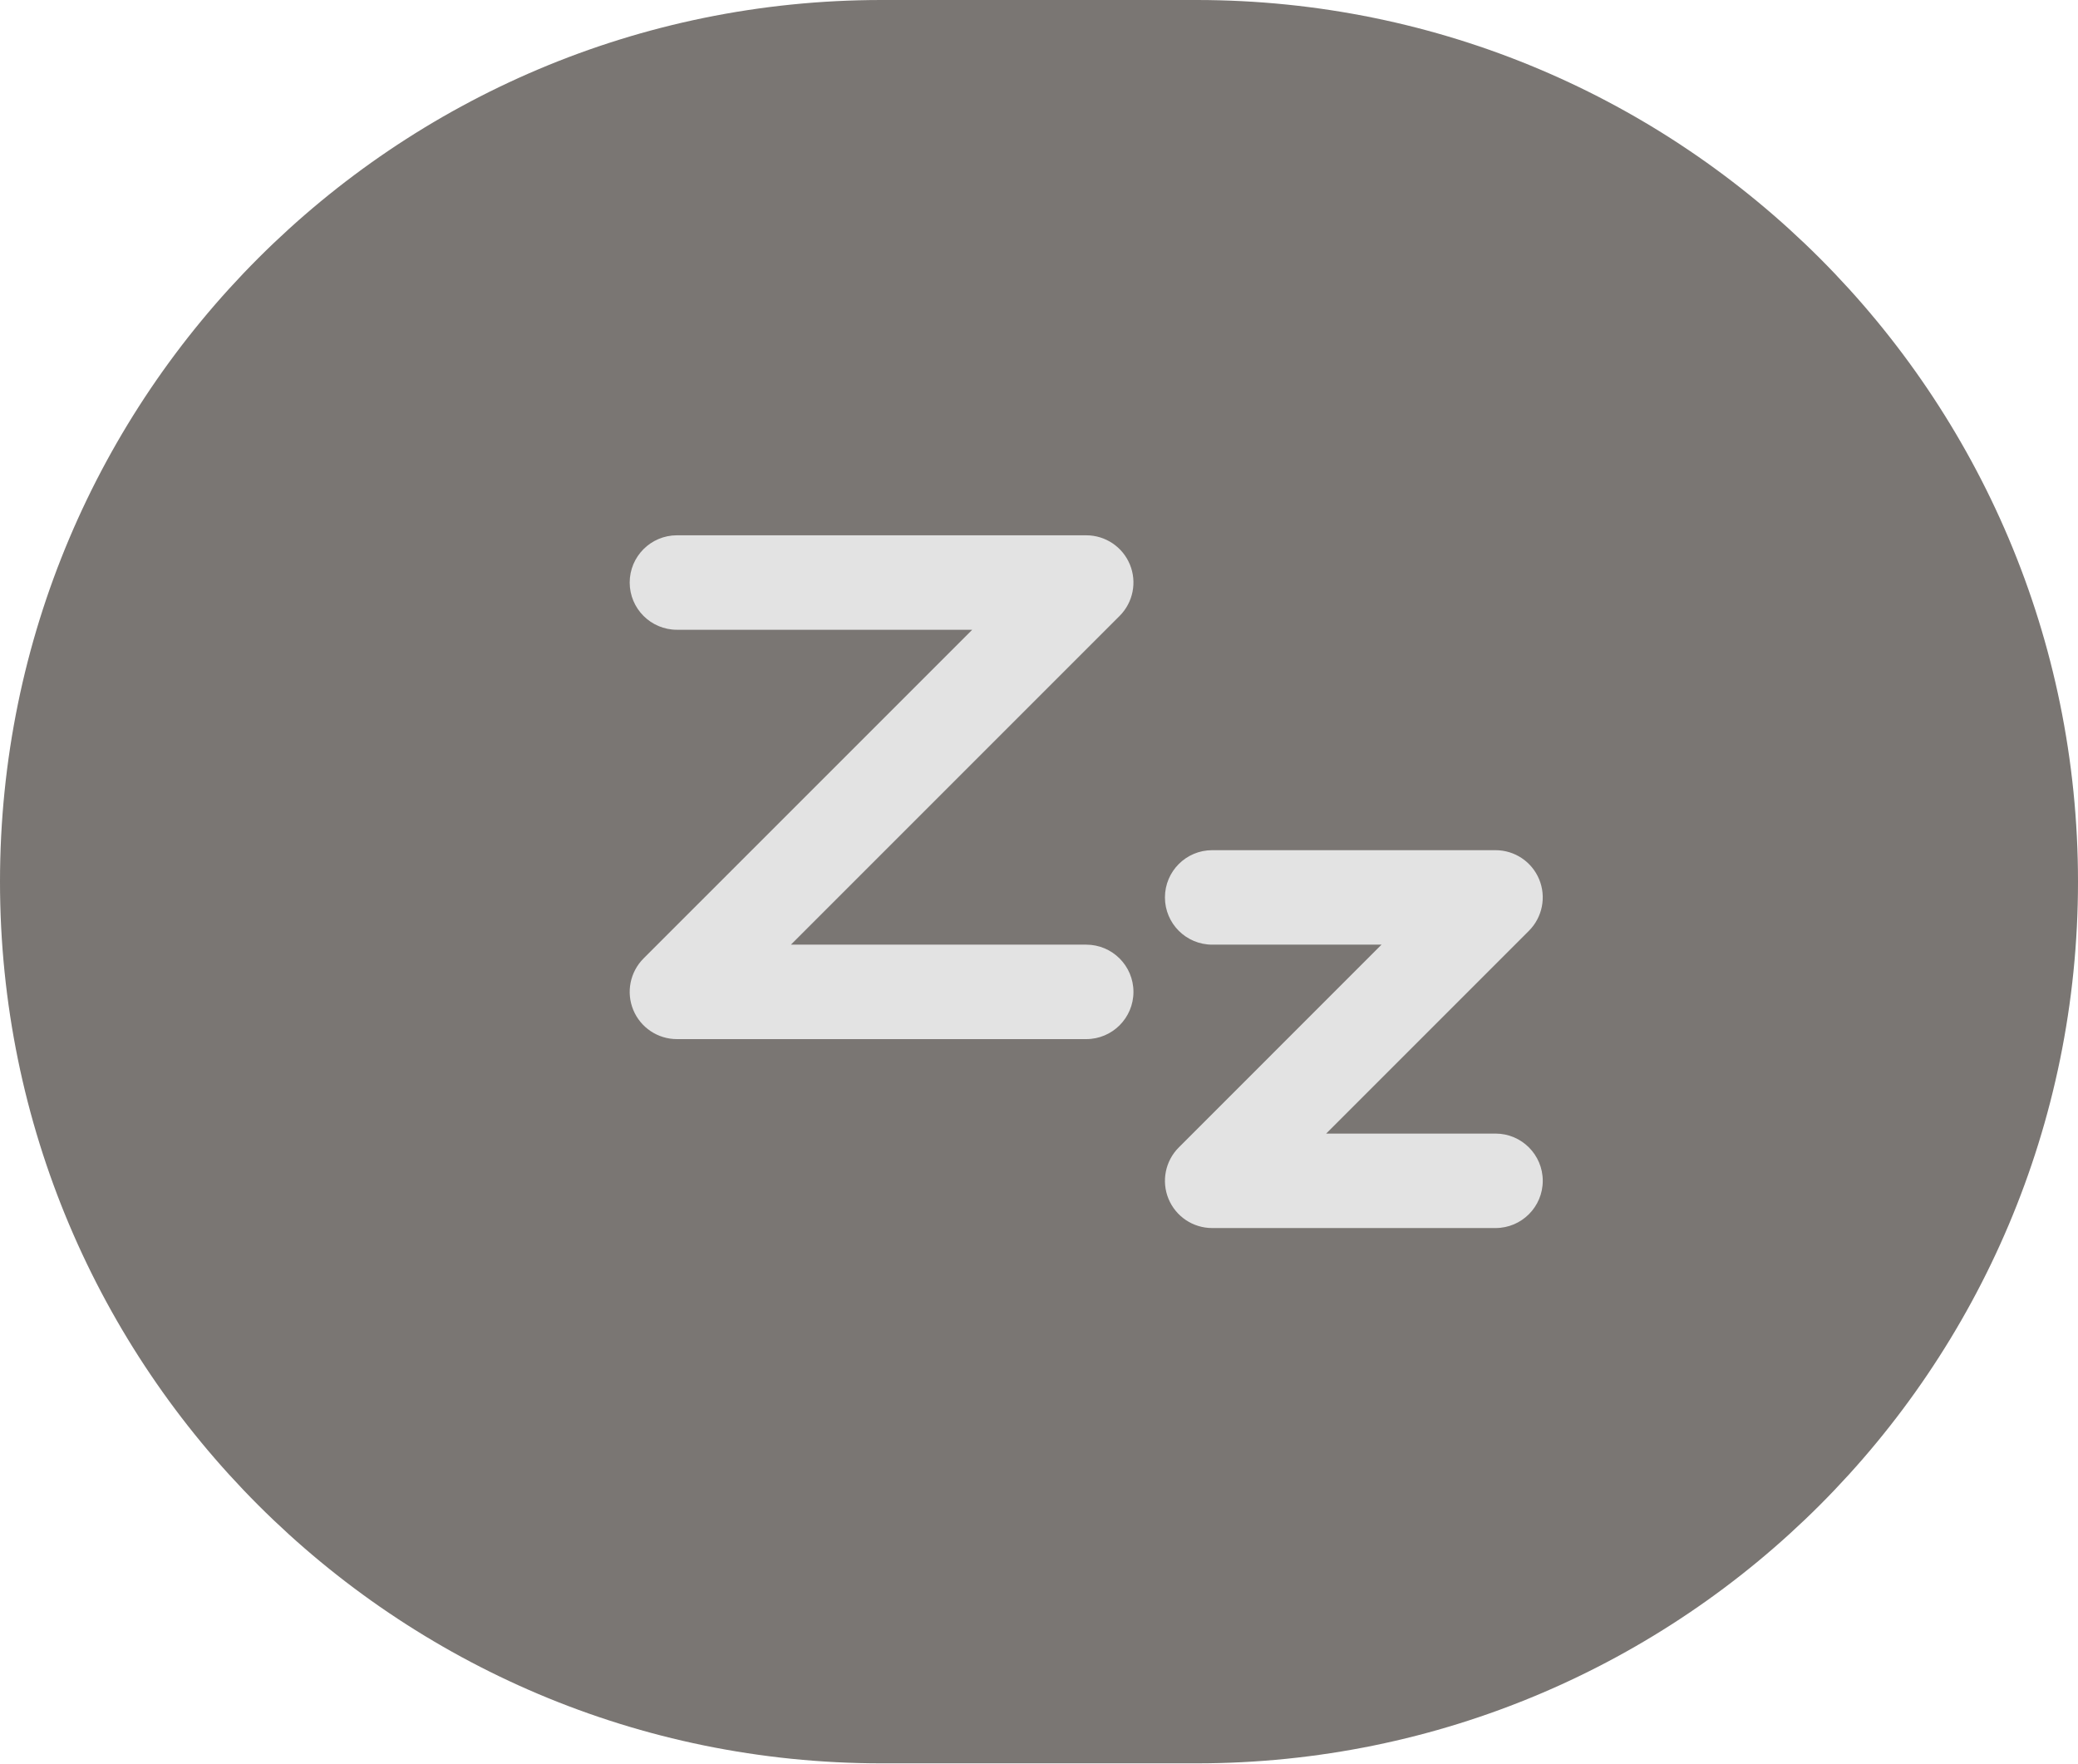
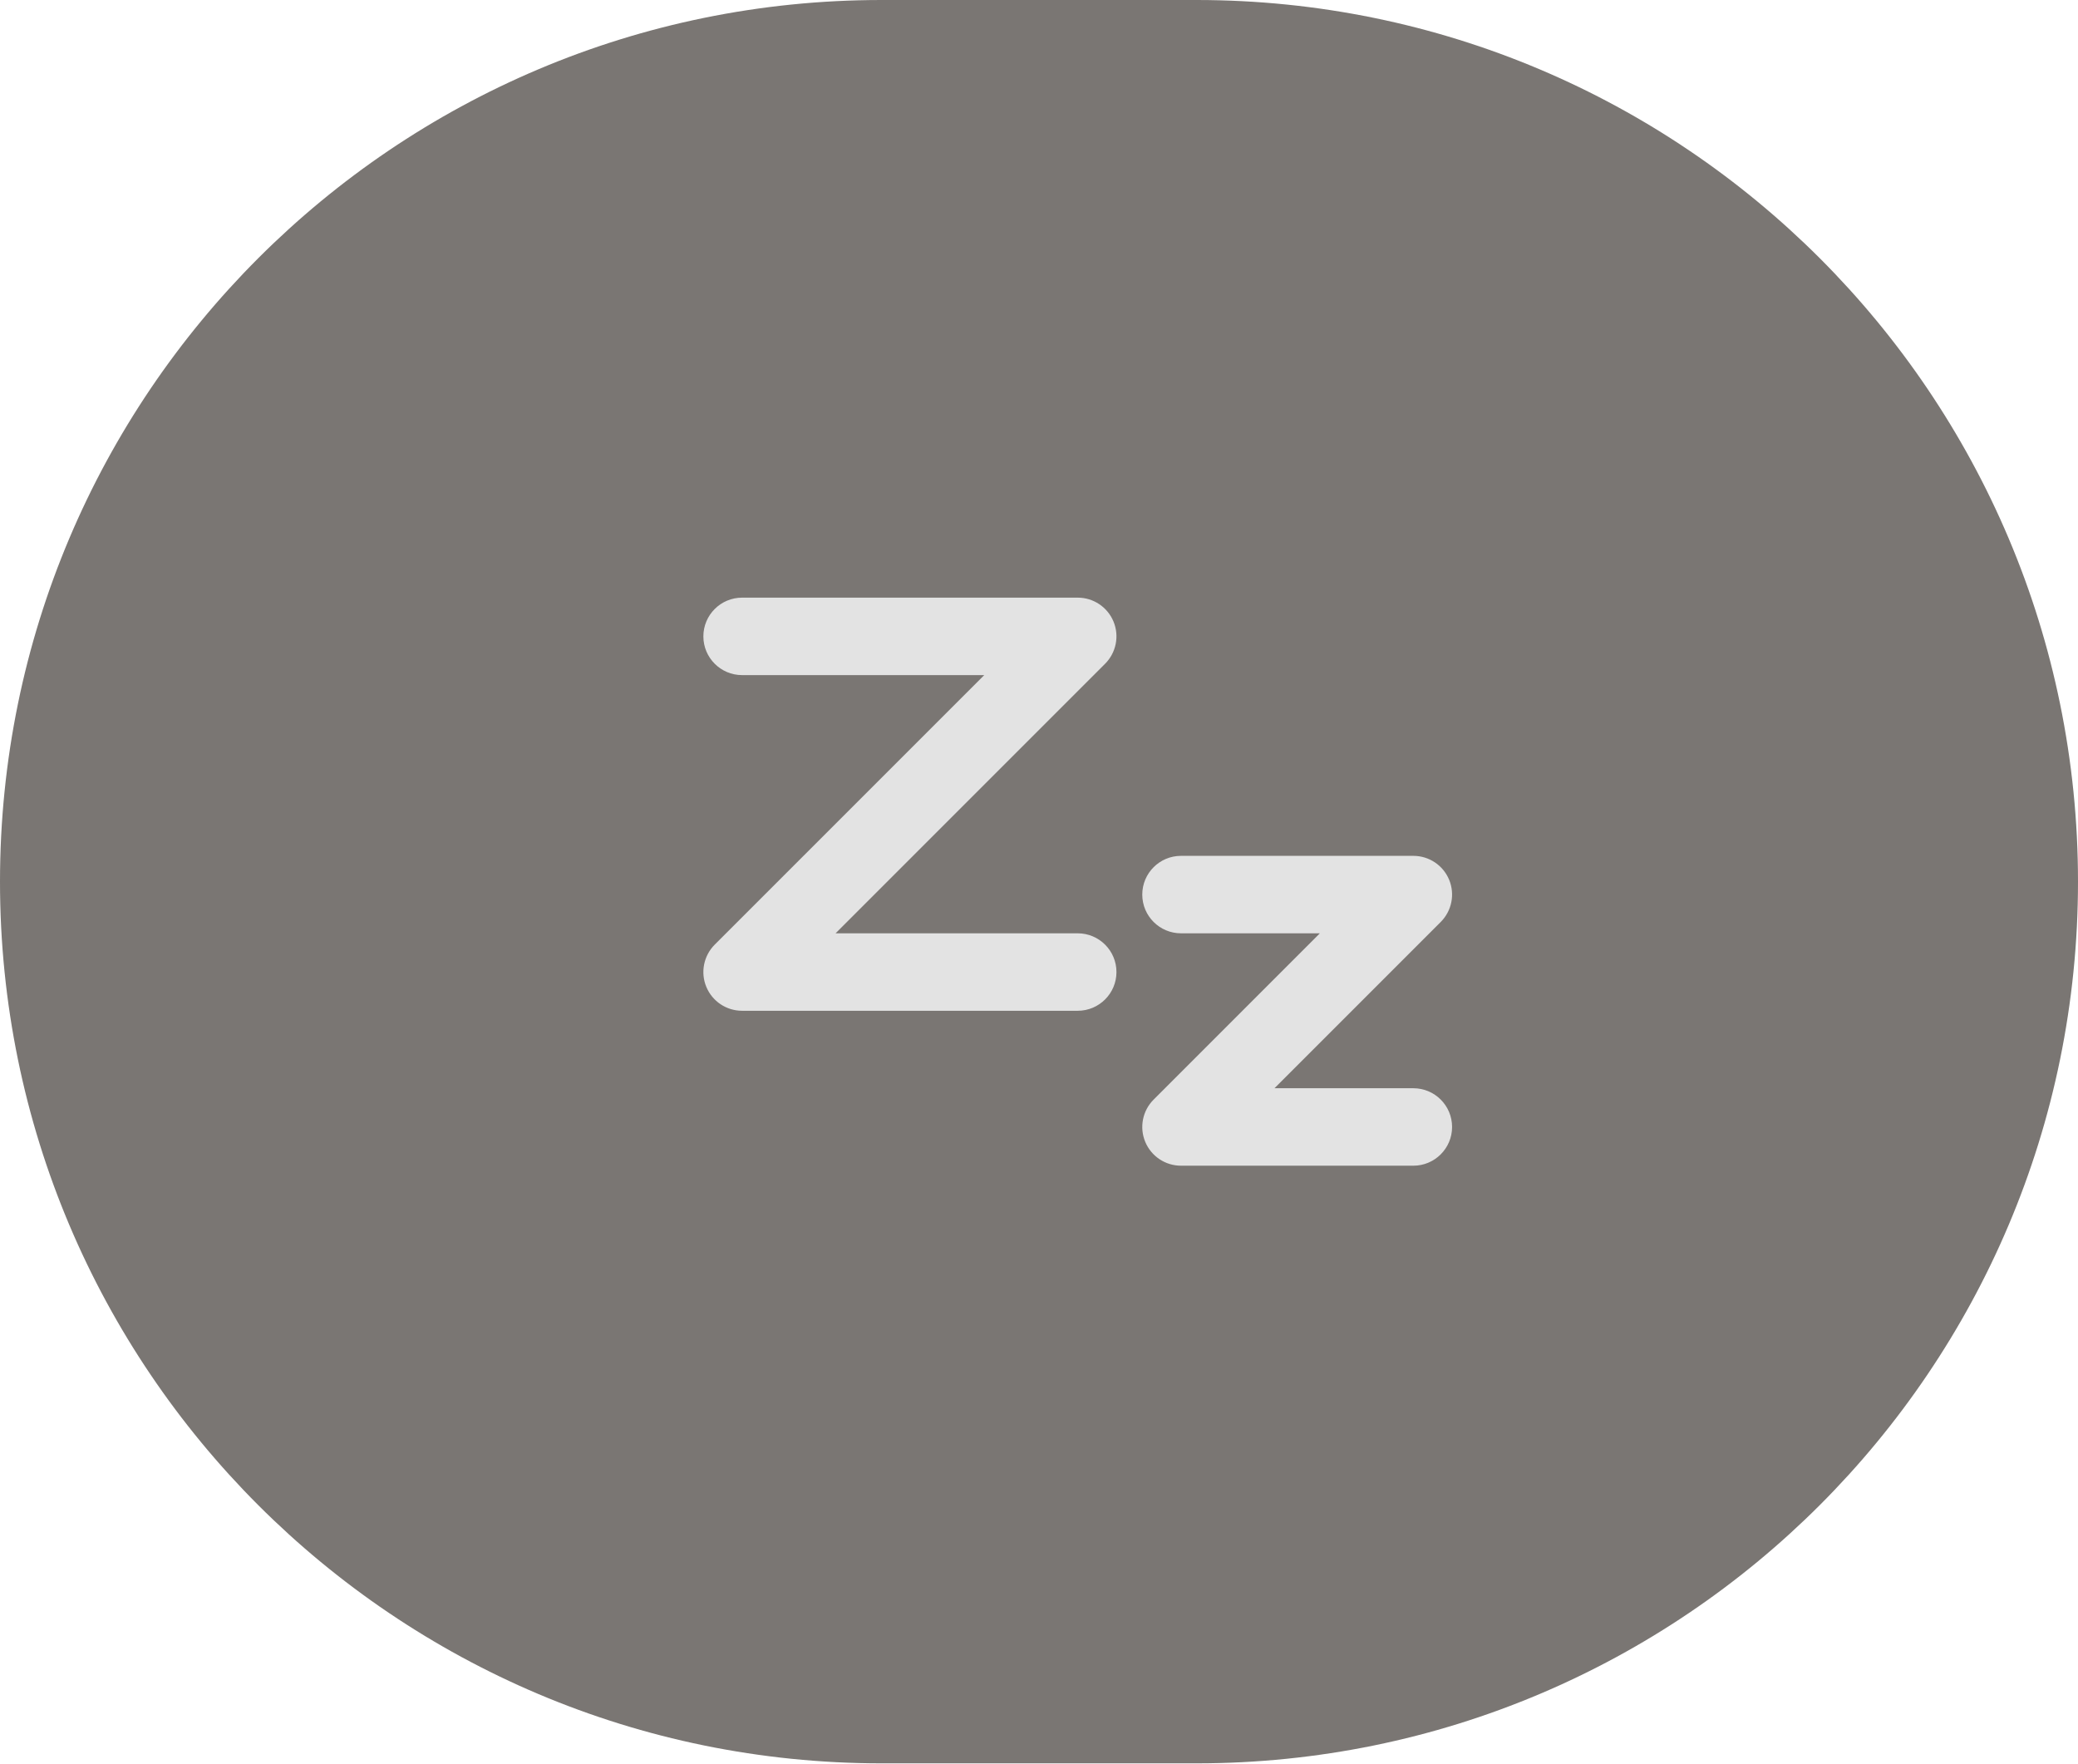
<svg xmlns="http://www.w3.org/2000/svg" preserveAspectRatio="none" overflow="visible" style="display: block;" width="66" height="56" viewBox="0 0 66 56" fill="none">
  <g id="Frame 23">
    <rect width="66" height="56" rx="28" fill="#595450" fill-opacity="0.8" />
-     <path id="Union" d="M47.5 27C48.107 27 48.654 27.365 48.886 27.926C49.118 28.486 48.989 29.131 48.56 29.561L42.121 36H47.5C48.328 36 49 36.672 49 37.5C49 38.328 48.328 39 47.5 39H38.5C37.893 39 37.346 38.635 37.114 38.074C36.882 37.514 37.011 36.868 37.44 36.44L43.879 30H38.5C37.672 30 37 29.328 37 28.5C37 27.672 37.672 27 38.5 27H47.5ZM34.5 17C35.107 17 35.654 17.365 35.886 17.926C36.118 18.486 35.989 19.131 35.56 19.561L25.121 30H34.5C35.328 30 36 30.672 36 31.5C36 32.328 35.328 33 34.5 33H21.5C20.893 33 20.346 32.635 20.114 32.074C19.882 31.514 20.011 30.869 20.439 30.439L30.879 20H21.5C20.672 20 20 19.328 20 18.5C20 17.672 20.672 17 21.5 17H34.5Z" fill="#E3E3E3" />
+     <path id="Union" transform="translate(33 28) scale(.82) translate(-33 -28)" d="M47.5 27C48.107 27 48.654 27.365 48.886 27.926C49.118 28.486 48.989 29.131 48.56 29.561L42.121 36H47.5C48.328 36 49 36.672 49 37.5C49 38.328 48.328 39 47.5 39H38.5C37.893 39 37.346 38.635 37.114 38.074C36.882 37.514 37.011 36.868 37.44 36.44L43.879 30H38.5C37.672 30 37 29.328 37 28.5C37 27.672 37.672 27 38.5 27H47.5ZM34.5 17C35.107 17 35.654 17.365 35.886 17.926C36.118 18.486 35.989 19.131 35.56 19.561L25.121 30H34.5C35.328 30 36 30.672 36 31.5C36 32.328 35.328 33 34.5 33H21.5C20.893 33 20.346 32.635 20.114 32.074C19.882 31.514 20.011 30.869 20.439 30.439L30.879 20H21.5C20.672 20 20 19.328 20 18.5C20 17.672 20.672 17 21.5 17H34.5Z" fill="#E3E3E3" />
  </g>
</svg>
